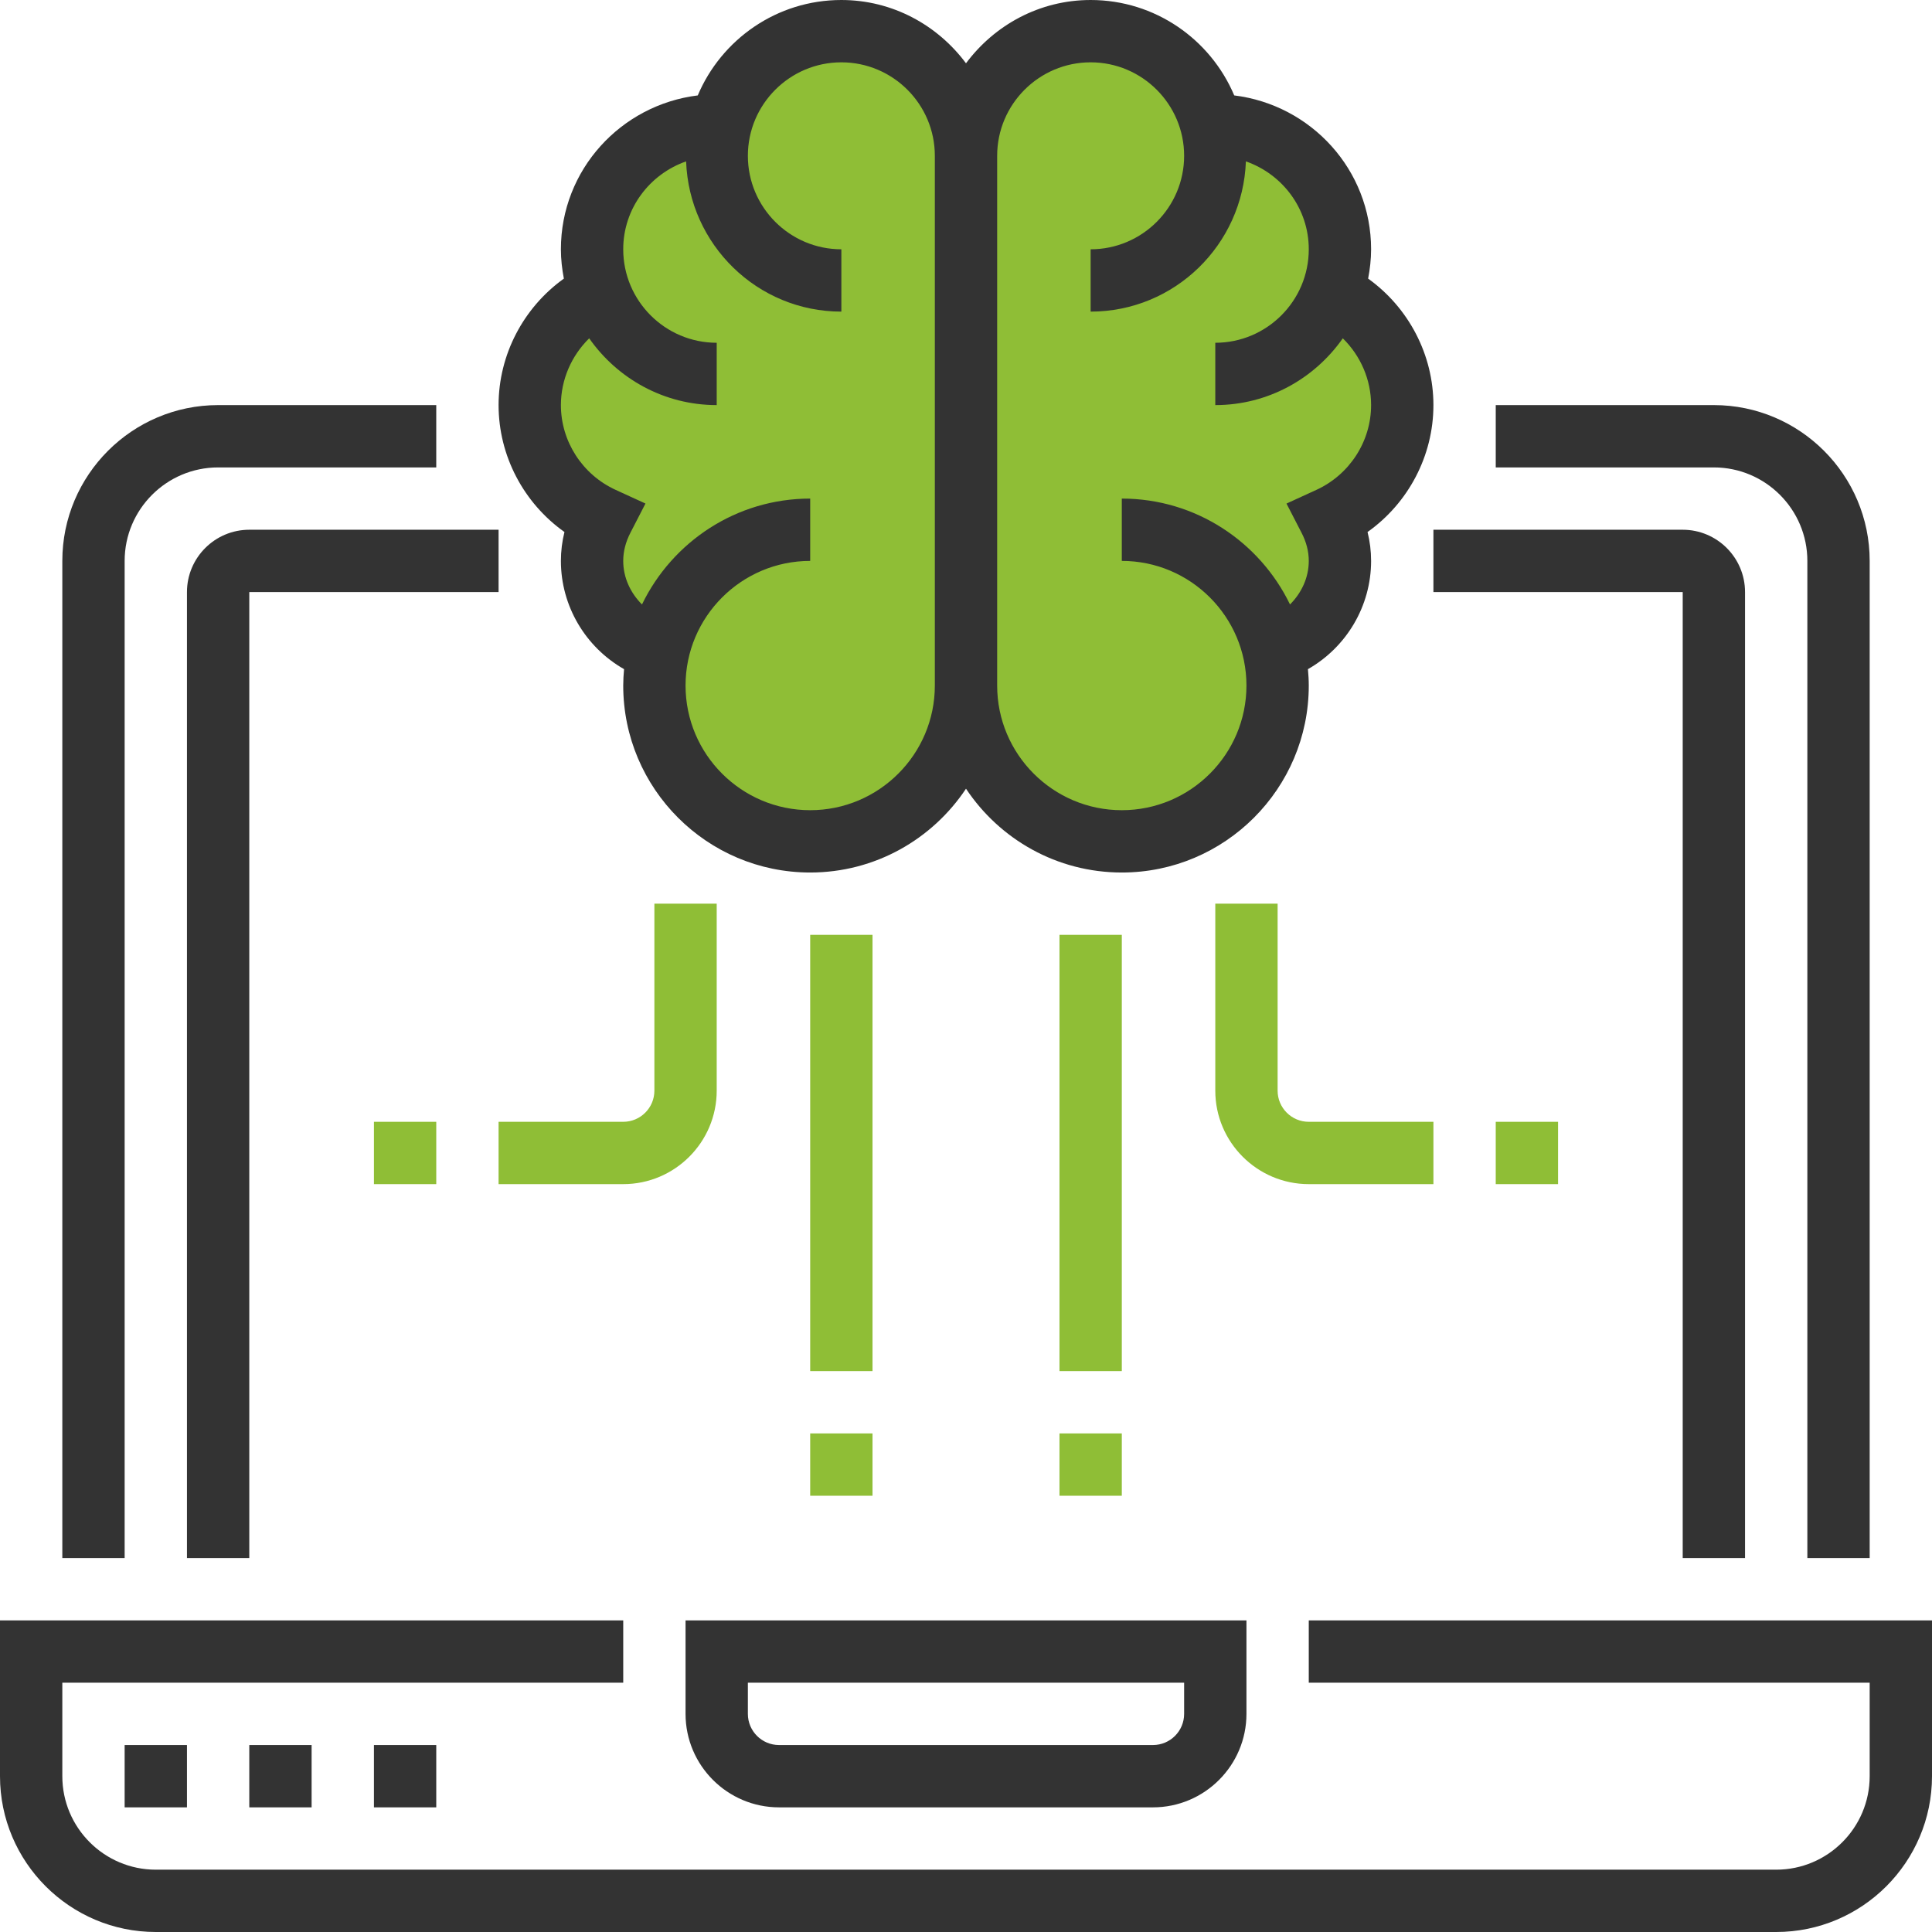
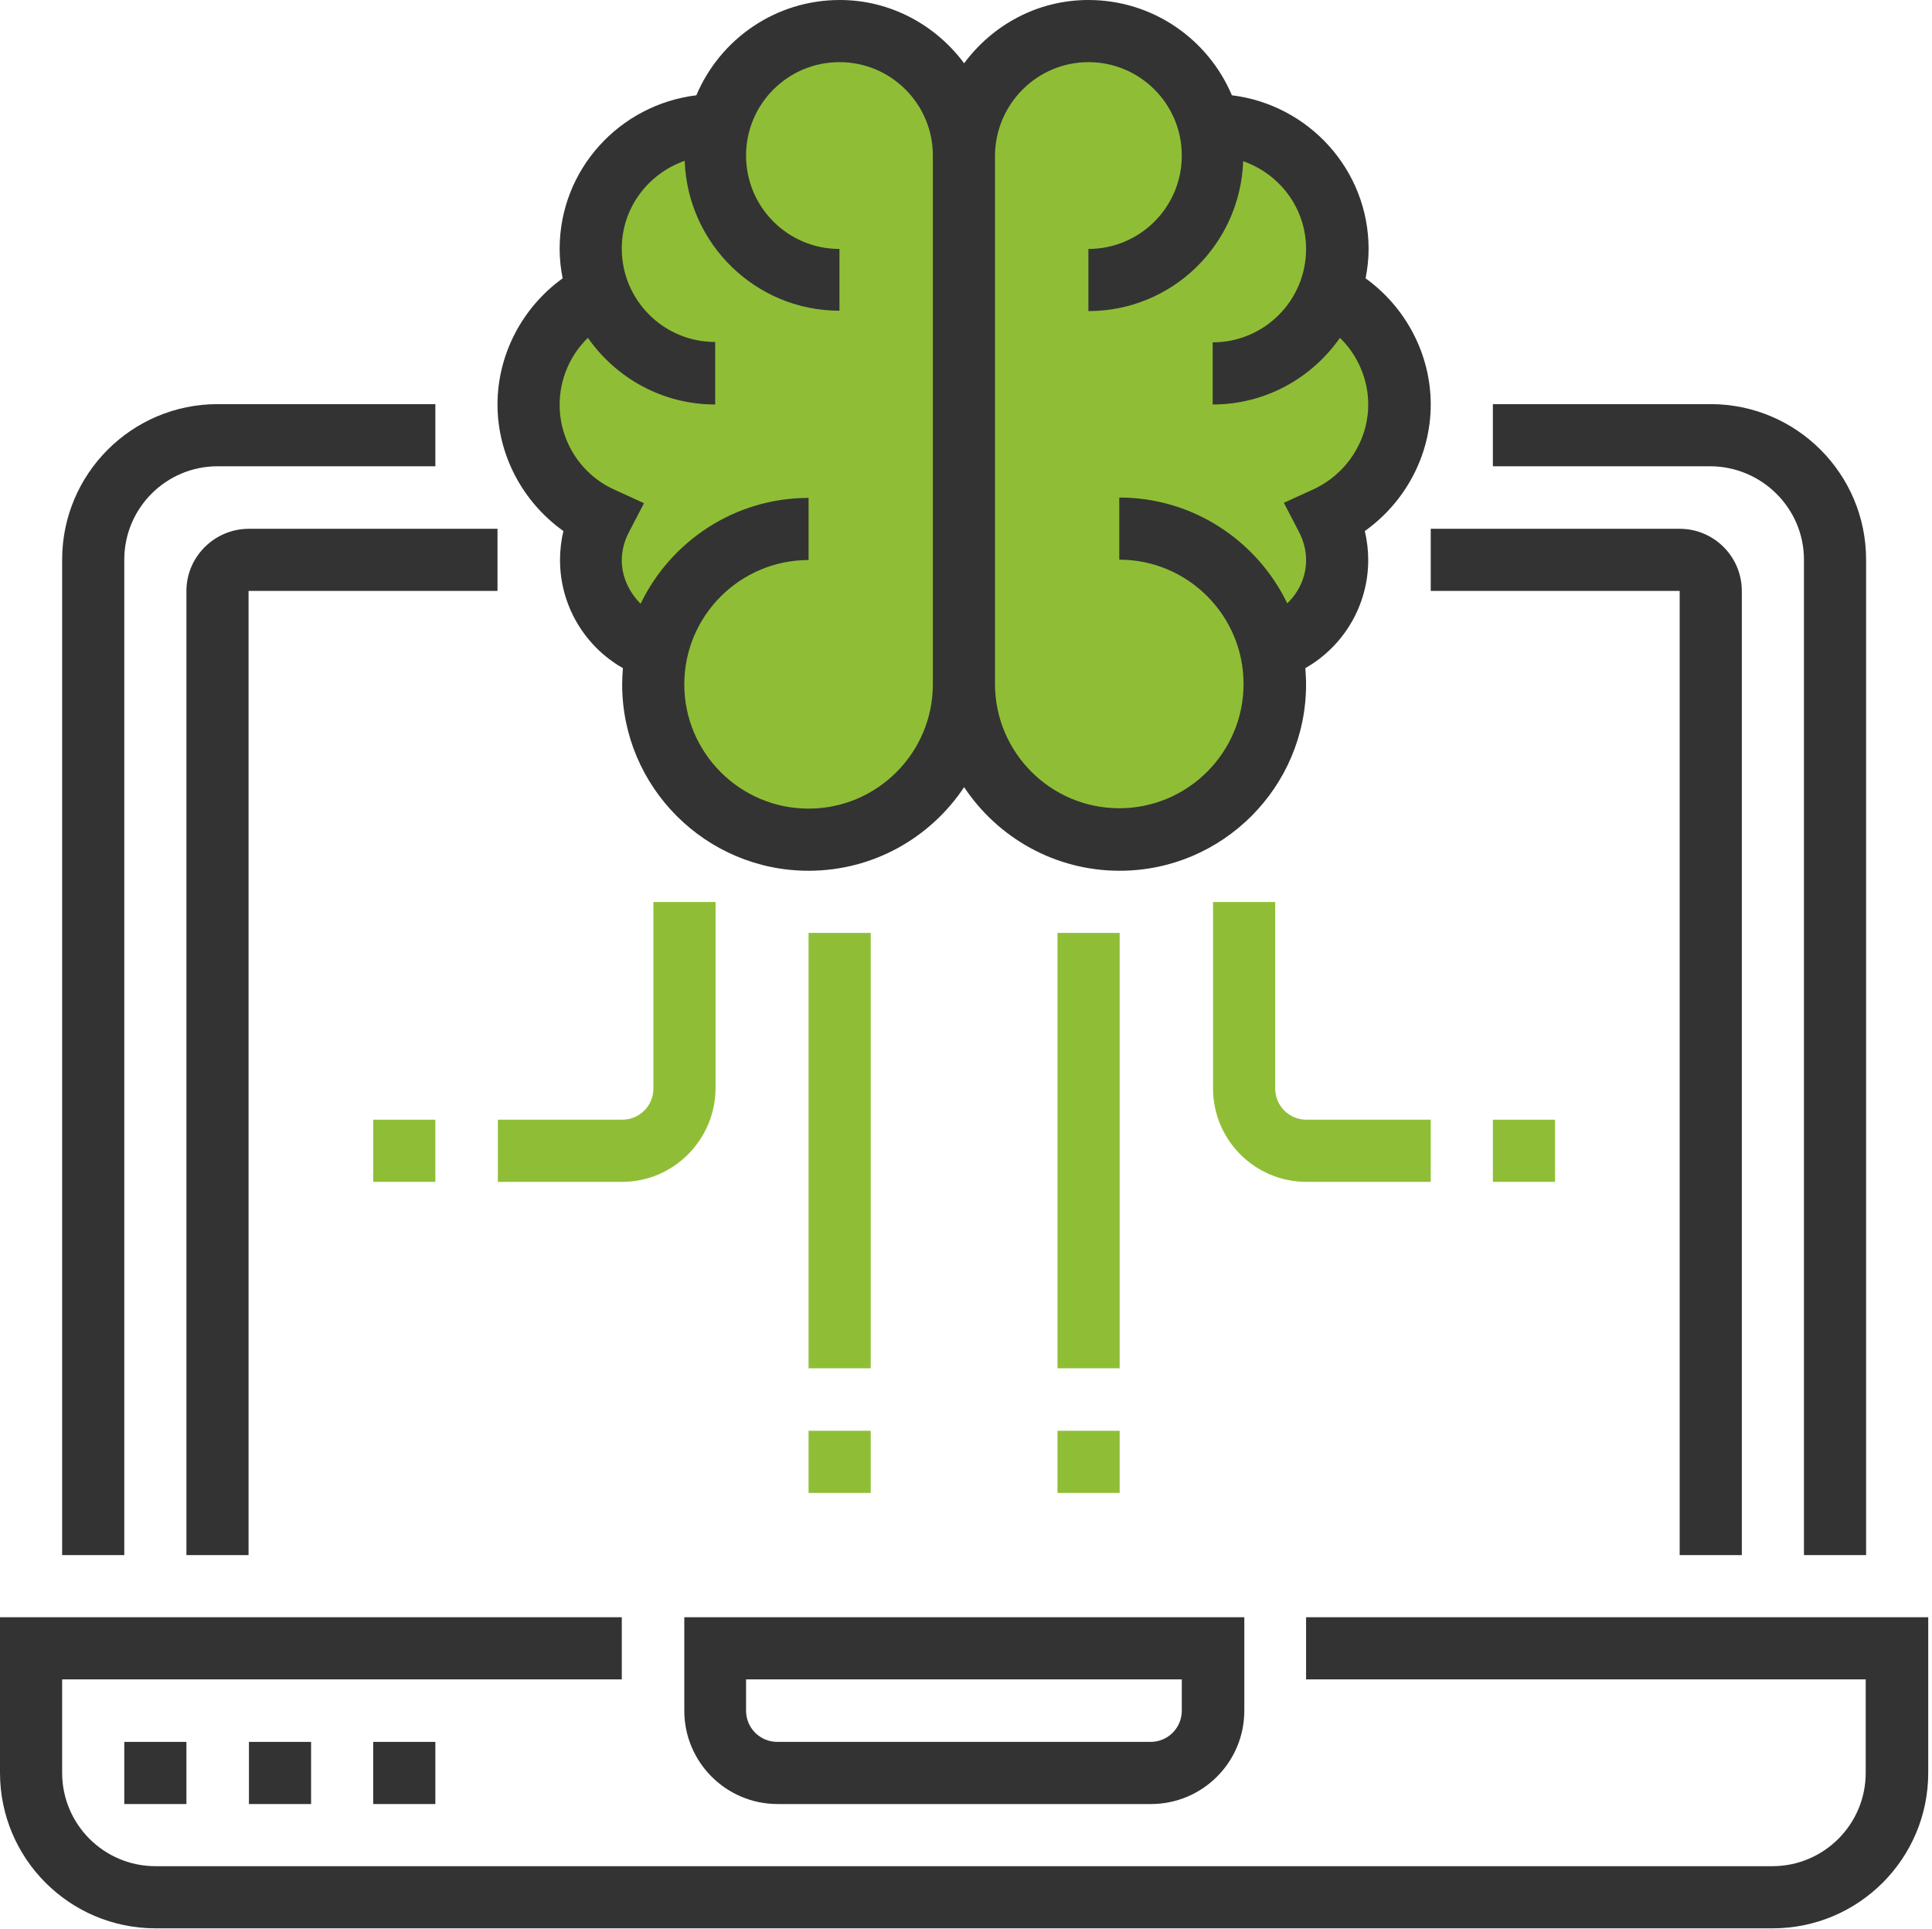
- <svg xmlns="http://www.w3.org/2000/svg" version="1.1" id="Capa_1" x="0px" y="0px" viewBox="0 0 496 496" style="enable-background:new 0 0 496 496;" xml:space="preserve" width="512px" height="512px" class="">
+ <svg xmlns="http://www.w3.org/2000/svg" version="1.1" id="Layer_1" x="0px" y="0px" viewBox="0 0 513 512" style="enable-background:new 0 0 513 512;" xml:space="preserve">
+   <style type="text/css">
+ 	.st0{fill:#8FBE36;}
+ 	.st1{fill:#333333;}
+ </style>
  <g>
    <g>
-       <rect x="272" y="240" style="fill:#8FBE36" width="16" height="112" data-original="#E56565" class="" data-old_color="#E56565" />
-       <rect x="208" y="240" style="fill:#8FBE36" width="16" height="112" data-original="#E56565" class="" data-old_color="#E56565" />
-       <path style="fill:#8FBE36" d="M368,304h-32c-13.232,0-24-10.768-24-24v-48h16v48c0,4.416,3.584,8,8,8h32V304z" data-original="#E56565" class="" data-old_color="#E56565" />
-       <path style="fill:#8FBE36" d="M160,304h-32v-16h32c4.416,0,8-3.584,8-8v-48h16v48C184,293.232,173.232,304,160,304z" data-original="#E56565" class="" data-old_color="#E56565" />
-       <rect x="272" y="368" style="fill:#8FBE36" width="16" height="16" data-original="#E56565" class="" data-old_color="#E56565" />
-       <rect x="208" y="368" style="fill:#8FBE36" width="16" height="16" data-original="#E56565" class="" data-old_color="#E56565" />
-       <rect x="384" y="288" style="fill:#8FBE36" width="16" height="16" data-original="#E56565" class="" data-old_color="#E56565" />
-       <rect x="96" y="288" style="fill:#8FBE36" width="16" height="16" data-original="#E56565" class="" data-old_color="#E56565" />
+       <rect x="280.8" y="247.7" class="st0" width="16.5" height="115.6" />
+       <rect x="214.7" y="247.7" class="st0" width="16.5" height="115.6" />
+       <path class="st0" d="M379.9,313.8h-33c-13.7,0-24.8-11.1-24.8-24.8v-49.5h16.5V289c0,4.6,3.7,8.3,8.3,8.3h33V313.8z" />
+       <path class="st0" d="M165.2,313.8h-33v-16.5h33c4.6,0,8.3-3.7,8.3-8.3v-49.5h16.5V289C189.9,302.7,178.8,313.8,165.2,313.8z" />
+       <rect x="280.8" y="379.9" class="st0" width="16.5" height="16.5" />
+       <rect x="214.7" y="379.9" class="st0" width="16.5" height="16.5" />
+       <rect x="396.4" y="297.3" class="st0" width="16.5" height="16.5" />
+       <rect x="99.1" y="297.3" class="st0" width="16.5" height="16.5" />
    </g>
-     <path style="fill:#8FBE36" d="M360,104c0-11.848-6.44-22.192-16.008-27.728l-2.432-0.064c1.56-3.76,2.44-7.88,2.44-12.208  c0-17.672-14.328-32-32-32h-1.128C307.304,18.224,294.896,8,280,8s-27.304,10.224-30.872,24h-2.264C243.304,18.224,230.896,8,216,8  s-27.304,10.224-30.872,24H184c-17.672,0-32,14.328-32,32c0,4.304,0.88,8.4,2.416,12.144l-2.408,0.128  C142.44,81.808,136,92.152,136,104c0,12.936,7.712,24.016,18.752,29.056C153.056,136.352,152,140.032,152,144  c0,10.448,6.68,19.336,16,22.632l2.256-3.336C168.904,167.312,168,171.536,168,176c0,22.088,17.912,40,40,40s40-17.912,40-40  c0,22.088,17.912,40,40,40s40-17.912,40-40c0-3.24-0.488-6.344-1.216-9.352l1.216-0.016c9.32-3.296,16-12.184,16-22.632  c0-3.968-1.056-7.648-2.752-10.944C352.288,128.016,360,116.936,360,104z" data-original="#FFCB57" class="" data-old_color="#FFCB57" />
+     <path class="st0" d="M371.6,107.4c0-12.2-6.6-22.9-16.5-28.6l-2.5-0.1c1.6-3.9,2.5-8.1,2.5-12.6c0-18.2-14.8-33-33-33h-1.2   C317.2,18.8,304.4,8.3,289,8.3c-15.4,0-28.2,10.6-31.9,24.8h-2.3C251.2,18.8,238.3,8.3,223,8.3S194.8,18.8,191.1,33h-1.2   c-18.2,0-33,14.8-33,33c0,4.4,0.9,8.7,2.5,12.5l-2.5,0.1c-9.9,5.7-16.5,16.4-16.5,28.6c0,13.4,8,24.8,19.4,30   c-1.8,3.4-2.8,7.2-2.8,11.3c0,10.8,6.9,20,16.5,23.4l2.3-3.4c-1.4,4.1-2.3,8.5-2.3,13.1c0,22.8,18.5,41.3,41.3,41.3   s41.3-18.5,41.3-41.3c0,22.8,18.5,41.3,41.3,41.3s41.3-18.5,41.3-41.3c0-3.3-0.5-6.5-1.3-9.7l1.3,0c9.6-3.4,16.5-12.6,16.5-23.4   c0-4.1-1.1-7.9-2.8-11.3C363.7,132.1,371.6,120.7,371.6,107.4z" />
    <g>
-       <path style="fill:#333333" d="M336,416v16h144v24c0,13.232-10.768,24-24,24H40c-13.232,0-24-10.768-24-24v-24h144v-16H0v40   c0,22.056,17.944,40,40,40h416c22.056,0,40-17.944,40-40v-40H336z" data-original="#3F3A34" class="active-path" data-old_color="#3F3A34" />
-       <path style="fill:#333333" d="M176,440c0,13.232,10.768,24,24,24h96c13.232,0,24-10.768,24-24v-24H176V440z M192,432h112v8   c0,4.416-3.584,8-8,8h-96c-4.416,0-8-3.584-8-8V432z" data-original="#3F3A34" class="active-path" data-old_color="#3F3A34" />
-       <path style="fill:#333333" d="M32,144c0-13.232,10.768-24,24-24h56v-16H56c-22.056,0-40,17.944-40,40v256h16V144z" data-original="#3F3A34" class="active-path" data-old_color="#3F3A34" />
-       <path style="fill:#333333" d="M464,144v256h16V144c0-22.056-17.944-40-40-40h-56v16h56C453.232,120,464,130.768,464,144z" data-original="#3F3A34" class="active-path" data-old_color="#3F3A34" />
-       <path style="fill:#333333" d="M48,152v248h16V152h64v-16H64C55.176,136,48,143.176,48,152z" data-original="#3F3A34" class="active-path" data-old_color="#3F3A34" />
-       <path style="fill:#333333" d="M448,400V152c0-8.824-7.176-16-16-16h-64v16h64v248H448z" data-original="#3F3A34" class="active-path" data-old_color="#3F3A34" />
-       <path style="fill:#333333" d="M144.912,136.584C144.304,139.016,144,141.496,144,144c0,11.624,6.344,22.176,16.216,27.792   C160.088,173.184,160,174.576,160,176c0,26.472,21.528,48,48,48c16.688,0,31.392-8.568,40-21.52c8.608,12.96,23.312,21.52,40,21.52   c26.472,0,48-21.528,48-48c0-1.424-0.088-2.816-0.216-4.208C345.656,166.176,352,155.624,352,144c0-2.504-0.304-4.984-0.912-7.416   C361.544,129.168,368,117.04,368,104c0-12.928-6.36-25.008-16.76-32.472c0.464-2.44,0.76-4.952,0.76-7.528   c0-20.392-15.392-37.072-35.136-39.504C310.792,10.12,296.56,0,280,0c-13.128,0-24.704,6.448-32,16.248   C240.704,6.448,229.128,0,216,0c-16.56,0-30.792,10.12-36.864,24.496C159.392,26.928,144,43.608,144,64   c0,2.576,0.296,5.088,0.76,7.528C134.36,78.992,128,91.072,128,104C128,117.04,134.456,129.168,144.912,136.584z M280,16   c13.232,0,24,10.768,24,24s-10.768,24-24,24v16c21.568,0,39.08-17.192,39.856-38.568C329.224,44.704,336,53.528,336,64   c0,13.232-10.768,24-24,24v16c13.544,0,25.496-6.808,32.736-17.144C349.296,91.328,352,97.48,352,104   c0,9.328-5.528,17.872-14.088,21.784l-7.632,3.496l3.848,7.464c1.248,2.384,1.872,4.824,1.872,7.256   c0,4.328-1.888,8.248-4.816,11.184C323.416,139.128,307,128,288,128v16c17.648,0,32,14.352,32,32s-14.352,32-32,32   s-32-14.352-32-32V40C256,26.768,266.768,16,280,16z M151.264,86.856C158.504,97.192,170.456,104,184,104V88   c-13.232,0-24-10.768-24-24c0-10.472,6.776-19.296,16.144-22.568C176.92,62.808,194.432,80,216,80V64c-13.232,0-24-10.768-24-24   s10.768-24,24-24s24,10.768,24,24v136c0,17.648-14.352,32-32,32s-32-14.352-32-32s14.352-32,32-32v-16   c-19,0-35.416,11.128-43.184,27.184C161.888,152.248,160,148.328,160,144c0-2.432,0.624-4.872,1.864-7.264l3.848-7.464   l-7.632-3.496C149.528,121.872,144,113.328,144,104C144,97.48,146.704,91.328,151.264,86.856z" data-original="#3F3A34" class="active-path" data-old_color="#3F3A34" />
-       <rect x="32" y="448" style="fill:#333333" width="16" height="16" data-original="#3F3A34" class="active-path" data-old_color="#3F3A34" />
-       <rect x="64" y="448" style="fill:#333333" width="16" height="16" data-original="#3F3A34" class="active-path" data-old_color="#3F3A34" />
-       <rect x="96" y="448" style="fill:#333333" width="16" height="16" data-original="#3F3A34" class="active-path" data-old_color="#3F3A34" />
+       <path class="st1" d="M346.8,429.4v16.5h148.6v24.8c0,13.7-11.1,24.8-24.8,24.8H41.3c-13.7,0-24.8-11.1-24.8-24.8v-24.8h148.6    v-16.5H0v41.3C0,493.5,18.5,512,41.3,512h429.4c22.8,0,41.3-18.5,41.3-41.3v-41.3H346.8z" />
+       <path class="st1" d="M181.7,454.2c0,13.7,11.1,24.8,24.8,24.8h99.1c13.7,0,24.8-11.1,24.8-24.8v-24.8H181.7V454.2z M198.2,445.9    h115.6v8.3c0,4.6-3.7,8.3-8.3,8.3h-99.1c-4.6,0-8.3-3.7-8.3-8.3V445.9z" />
+       <path class="st1" d="M33,148.6c0-13.7,11.1-24.8,24.8-24.8h57.8v-16.5H57.8c-22.8,0-41.3,18.5-41.3,41.3v264.3H33V148.6z" />
+       <path class="st1" d="M479,148.6v264.3h16.5V148.6c0-22.8-18.5-41.3-41.3-41.3h-57.8v16.5h57.8C467.9,123.9,479,135,479,148.6z" />
+       <path class="st1" d="M49.5,156.9v256h16.5v-256h66.1v-16.5H66.1C57,140.4,49.5,147.8,49.5,156.9z" />
+       <path class="st1" d="M462.5,412.9v-256c0-9.1-7.4-16.5-16.5-16.5h-66.1v16.5h66.1v256H462.5z" />
+       <path class="st1" d="M149.6,141c-0.6,2.5-0.9,5.1-0.9,7.7c0,12,6.5,22.9,16.7,28.7c-0.1,1.4-0.2,2.9-0.2,4.3    c0,27.3,22.2,49.5,49.5,49.5c17.2,0,32.4-8.8,41.3-22.2c8.9,13.4,24.1,22.2,41.3,22.2c27.3,0,49.5-22.2,49.5-49.5    c0-1.5-0.1-2.9-0.2-4.3c10.2-5.8,16.7-16.7,16.7-28.7c0-2.6-0.3-5.1-0.9-7.7c10.8-7.7,17.5-20.2,17.5-33.6    c0-13.3-6.6-25.8-17.3-33.5c0.5-2.5,0.8-5.1,0.8-7.8c0-21-15.9-38.3-36.3-40.8C320.8,10.4,306.1,0,289,0c-13.6,0-25.5,6.7-33,16.8    C248.5,6.7,236.5,0,223,0c-17.1,0-31.8,10.4-38.1,25.3c-20.4,2.5-36.3,19.7-36.3,40.8c0,2.7,0.3,5.3,0.8,7.8    c-10.7,7.7-17.3,20.2-17.3,33.5C132.1,120.8,138.8,133.3,149.6,141z M289,16.5c13.7,0,24.8,11.1,24.8,24.8S302.7,66.1,289,66.1    v16.5c22.3,0,40.3-17.7,41.1-39.8c9.7,3.4,16.7,12.5,16.7,23.3c0,13.7-11.1,24.8-24.8,24.8v16.5c14,0,26.3-7,33.8-17.7    c4.7,4.6,7.5,11,7.5,17.7c0,9.6-5.7,18.4-14.5,22.5l-7.9,3.6l4,7.7c1.3,2.5,1.9,5,1.9,7.5c0,4.5-1.9,8.5-5,11.5    c-8-16.6-25-28.1-44.6-28.1v16.5c18.2,0,33,14.8,33,33s-14.8,33-33,33s-33-14.8-33-33V41.3C264.3,27.6,275.4,16.5,289,16.5z     M156.1,89.7c7.5,10.7,19.8,17.7,33.8,17.7V90.8c-13.7,0-24.8-11.1-24.8-24.8c0-10.8,7-19.9,16.7-23.3    c0.8,22.1,18.9,39.8,41.1,39.8V66.1c-13.7,0-24.8-11.1-24.8-24.8s11.1-24.8,24.8-24.8c13.7,0,24.8,11.1,24.8,24.8v140.4    c0,18.2-14.8,33-33,33s-33-14.8-33-33s14.8-33,33-33v-16.5c-19.6,0-36.6,11.5-44.6,28.1c-3-3-5-7.1-5-11.5c0-2.5,0.6-5,1.9-7.5    l4-7.7l-7.9-3.6c-8.8-4-14.5-12.8-14.5-22.5C148.6,100.6,151.4,94.3,156.1,89.7z" />
+       <rect x="33" y="462.5" class="st1" width="16.5" height="16.5" />
+       <rect x="66.1" y="462.5" class="st1" width="16.5" height="16.5" />
+       <rect x="99.1" y="462.5" class="st1" width="16.5" height="16.5" />
    </g>
  </g>
</svg>
